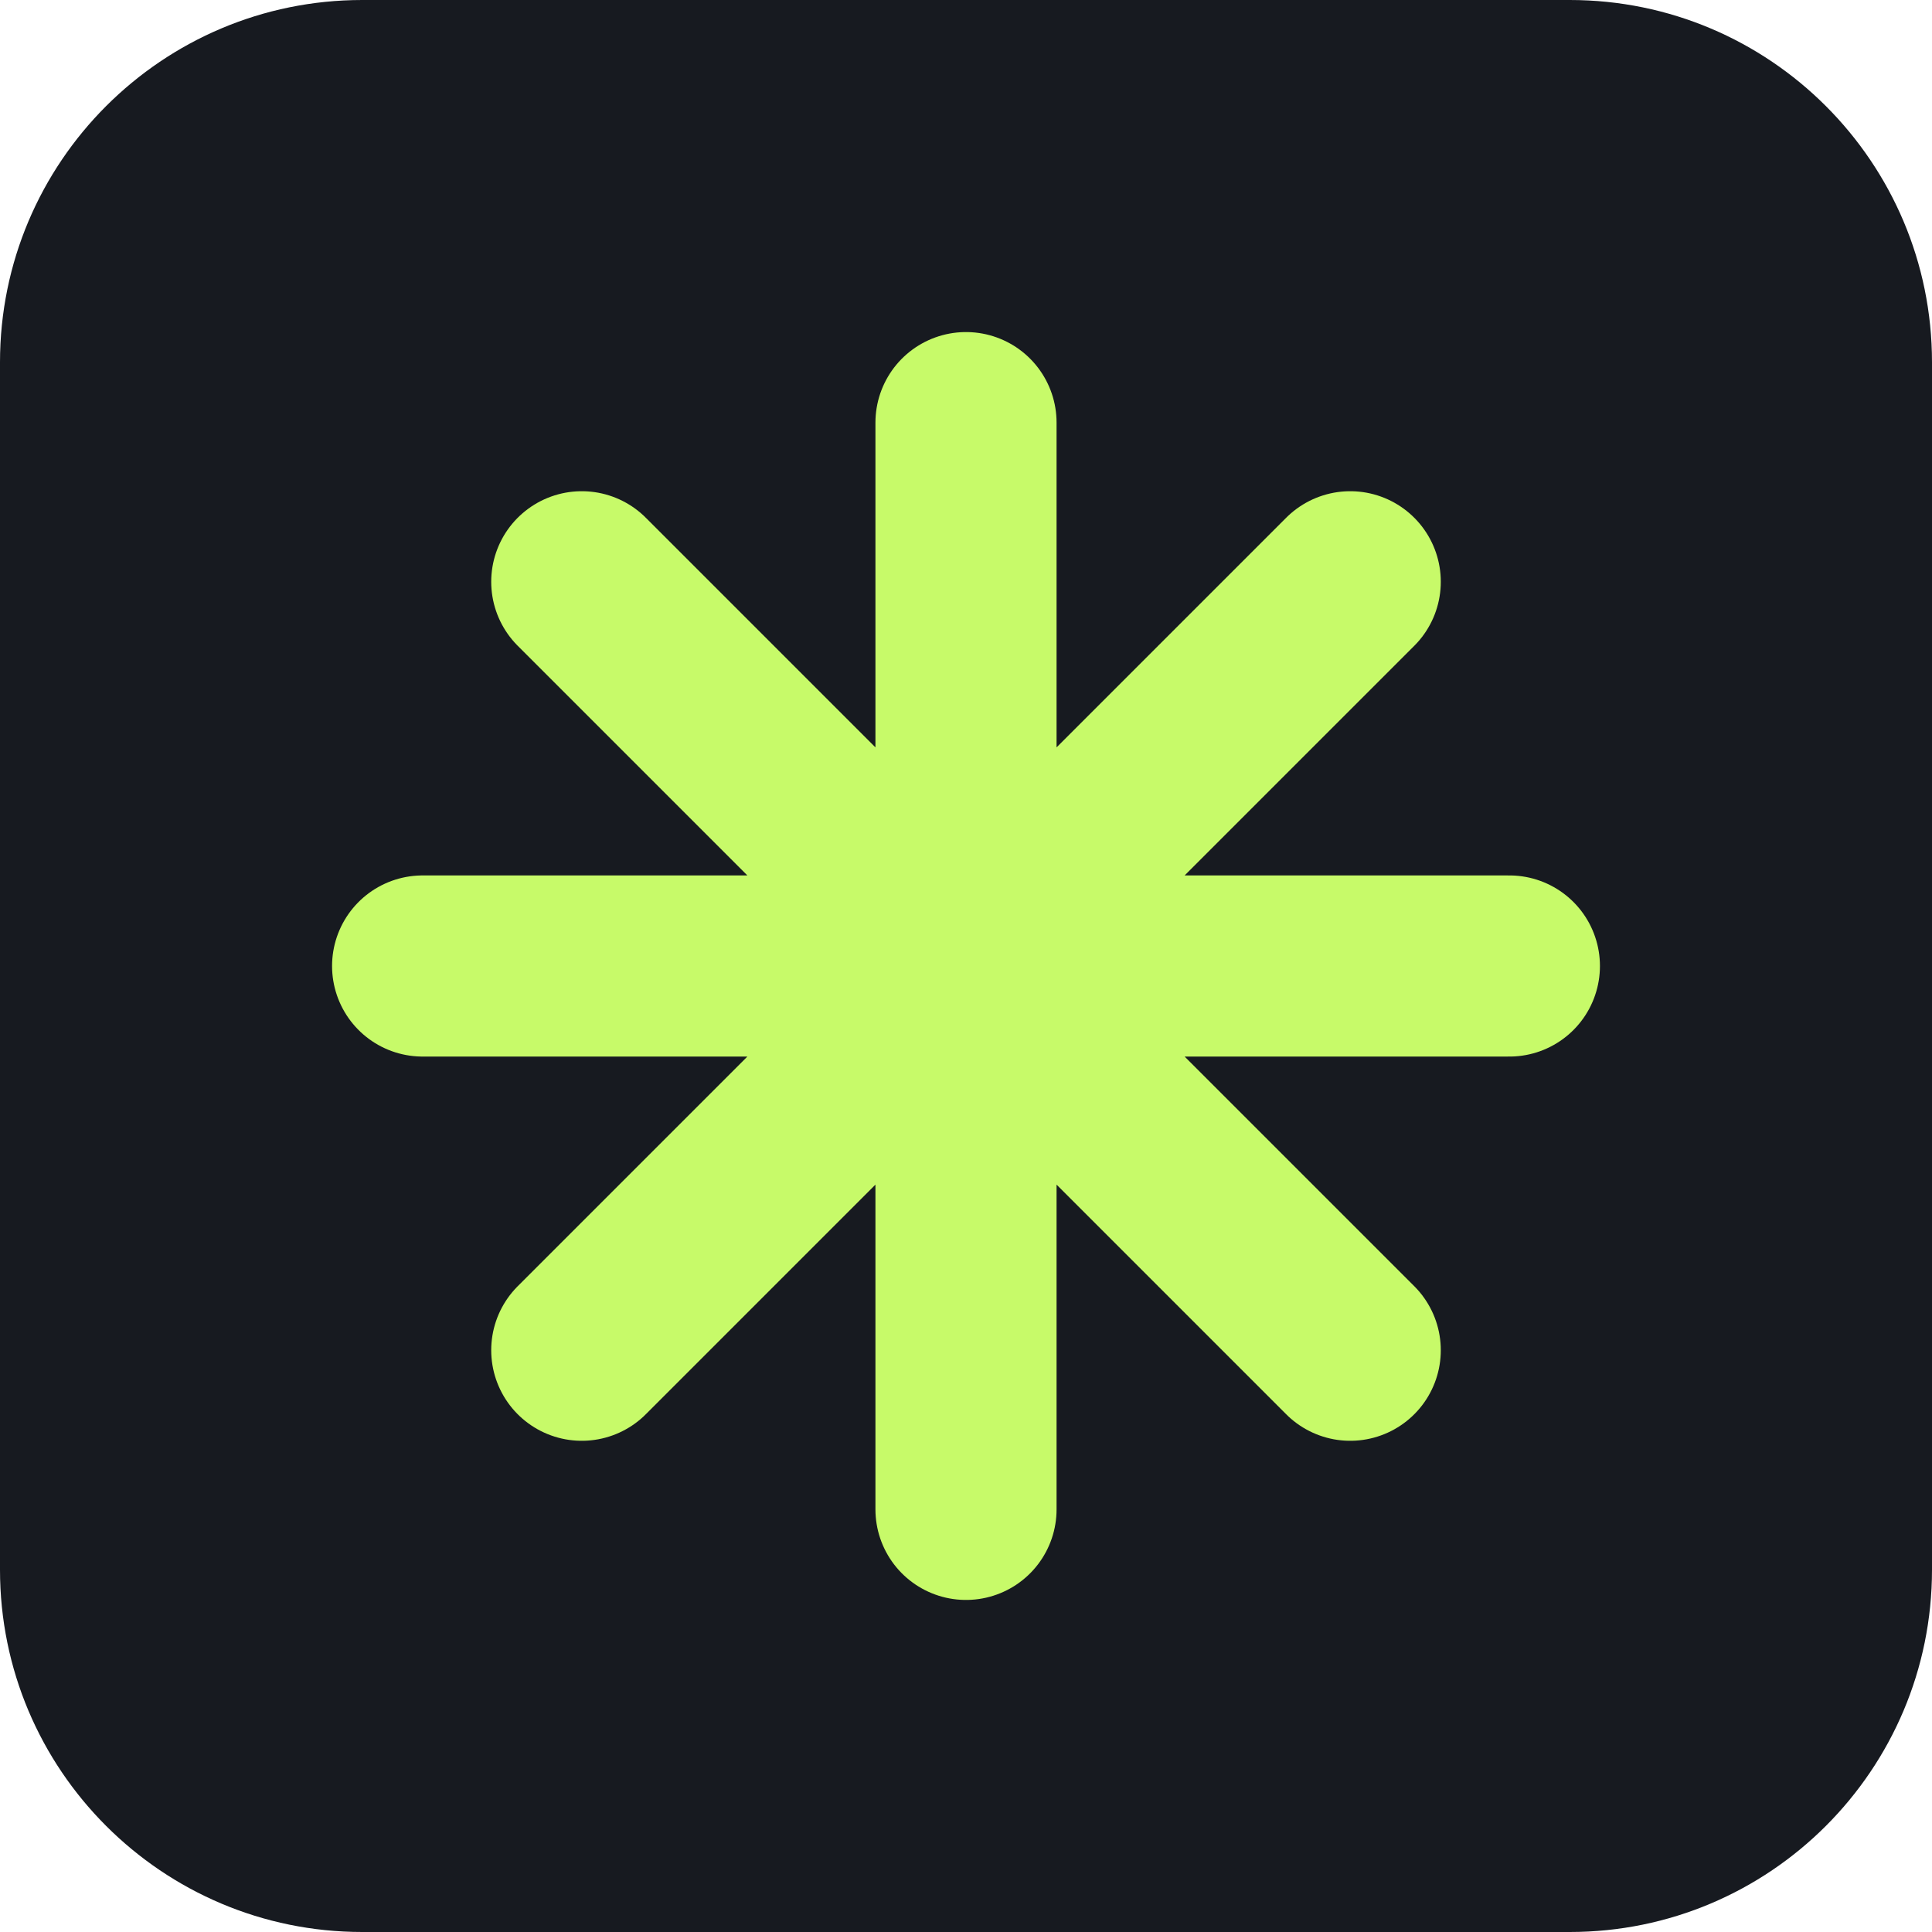
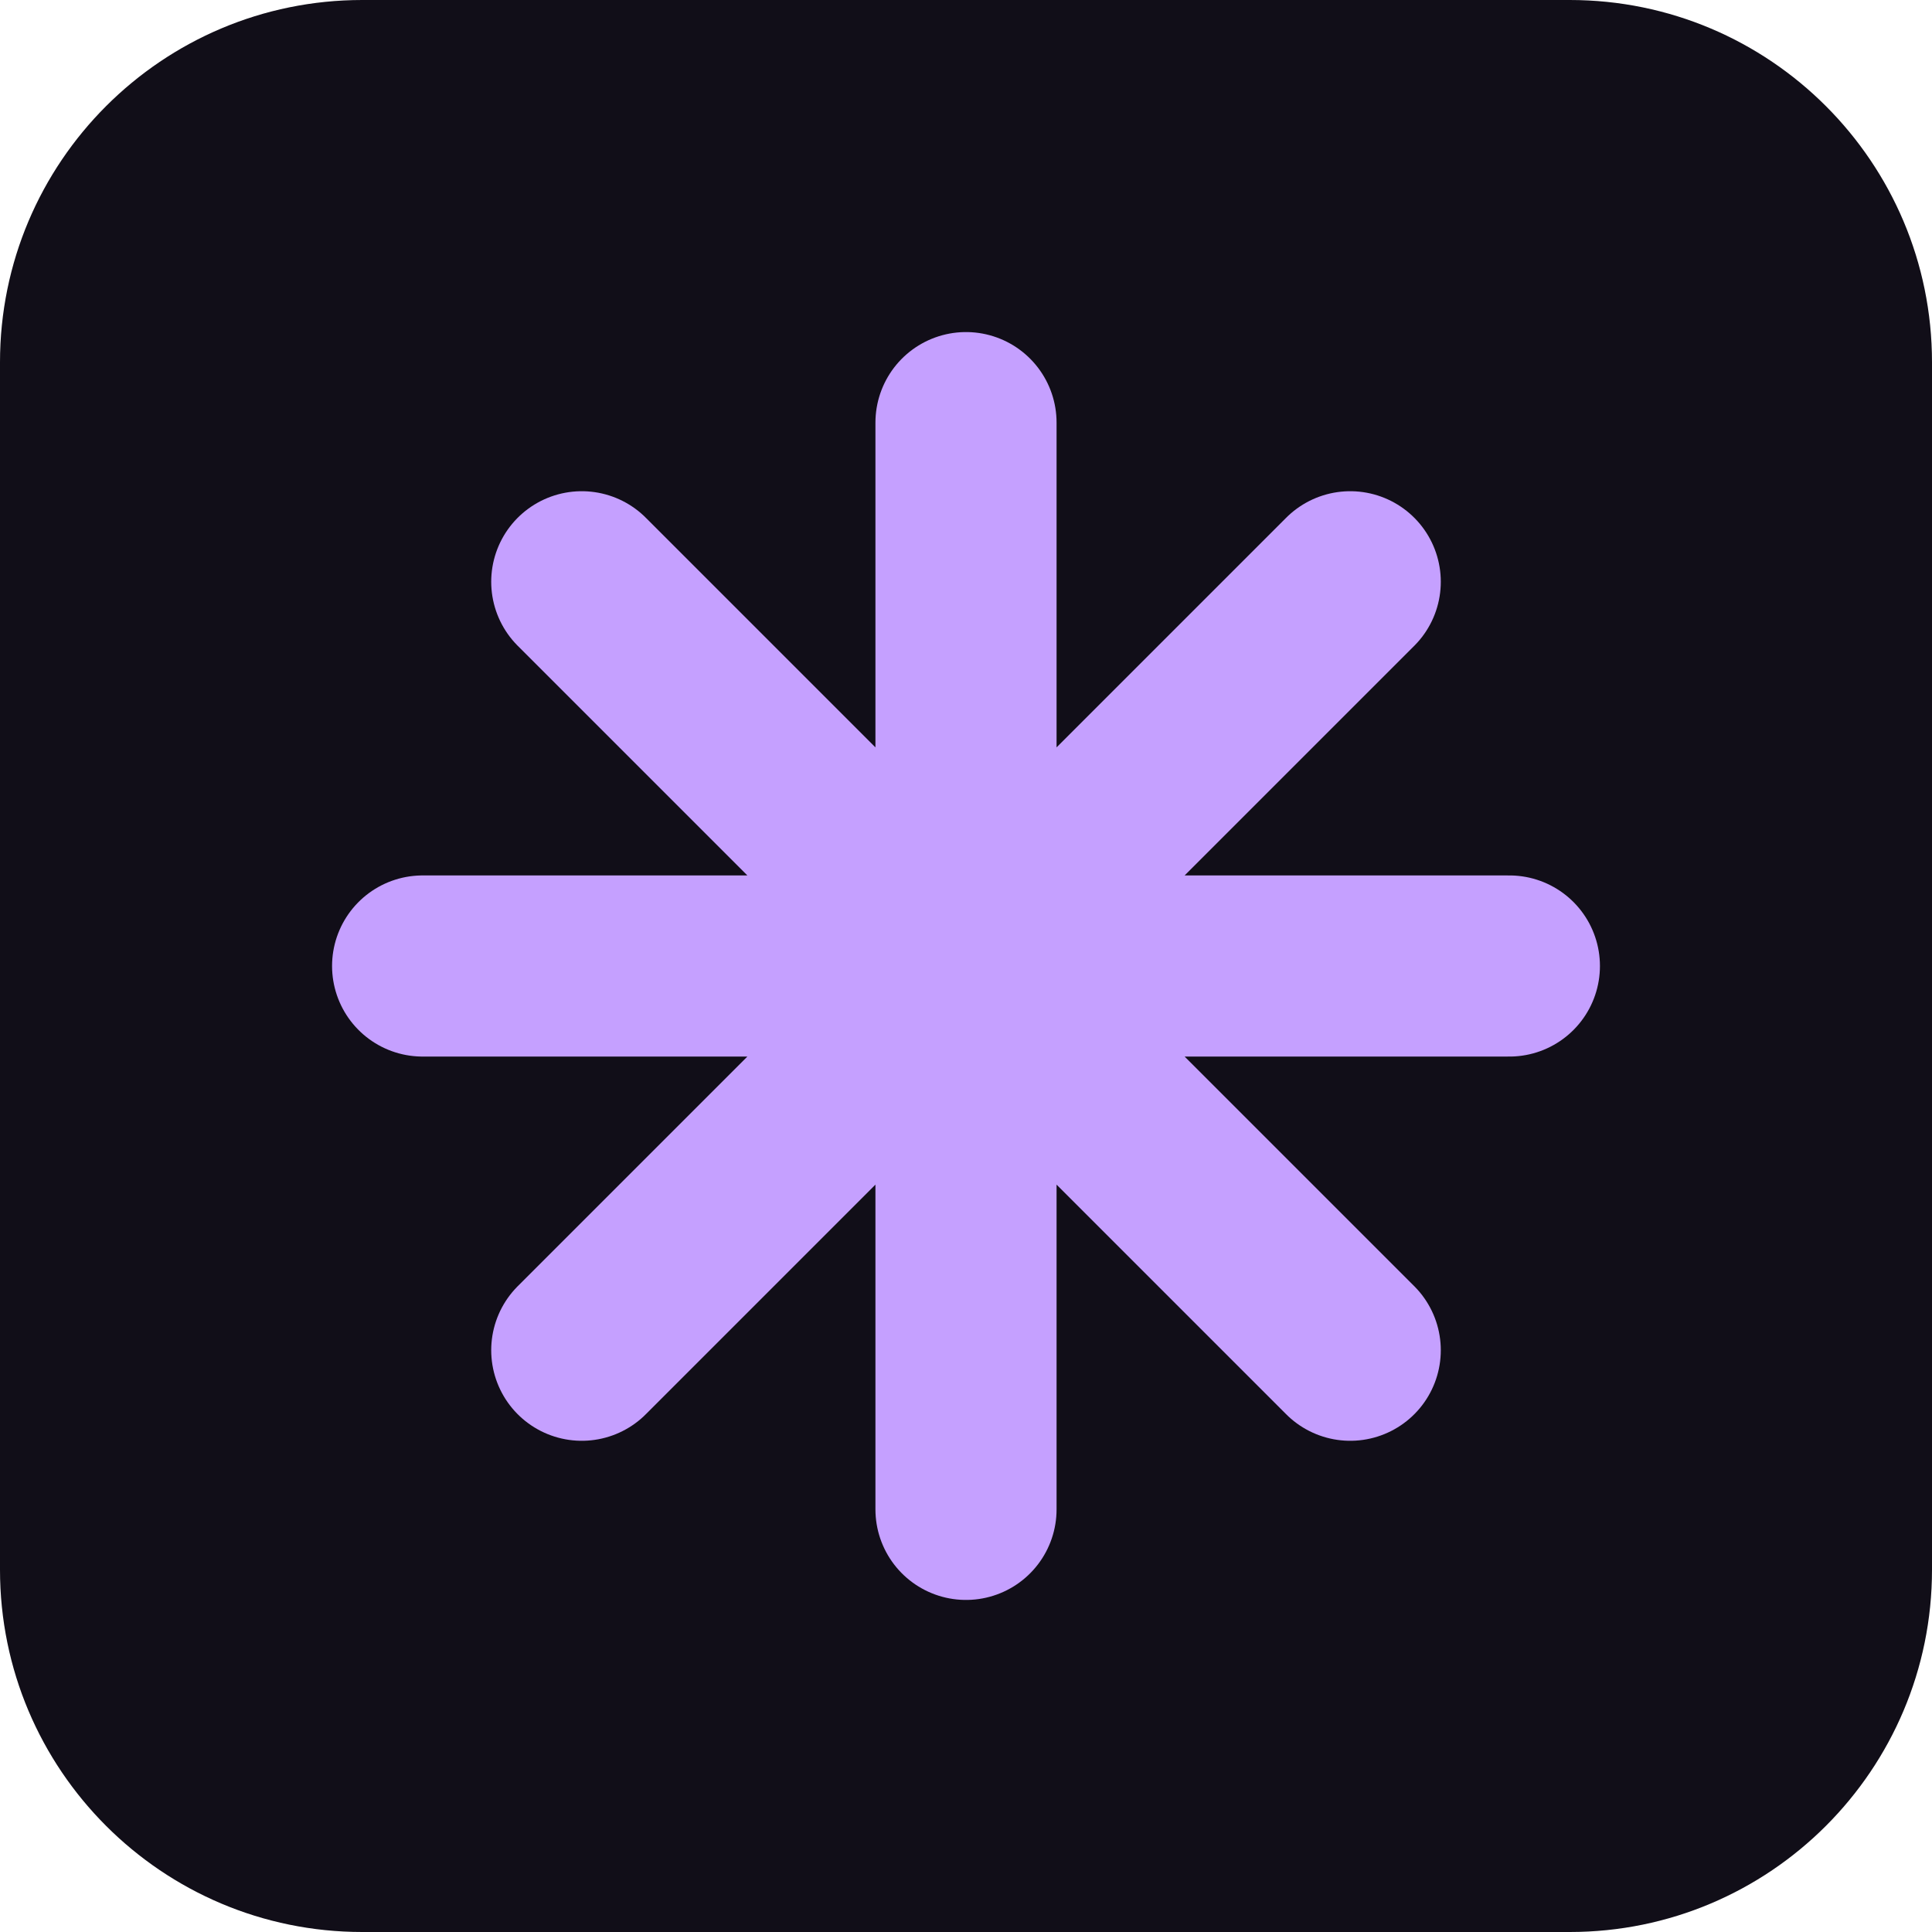
<svg xmlns="http://www.w3.org/2000/svg" viewBox="0 0 64 64">
-   <rect width="64" height="64" rx="12" fill="#171a20" />
-   <path d="M32 14v36M14 32h36M19.272 19.272l25.456 25.456M19.272 44.728l25.456-25.456" fill="none" stroke="#c7fa69" stroke-width="6" stroke-linecap="round" />
+   <rect width="64" height="64" rx="12" fill="#110e18" />
+   <path d="M32 14v36M14 32h36M19.272 19.272l25.456 25.456M19.272 44.728l25.456-25.456" fill="none" stroke="#c5a0ff" stroke-width="6" stroke-linecap="round" />
</svg>
